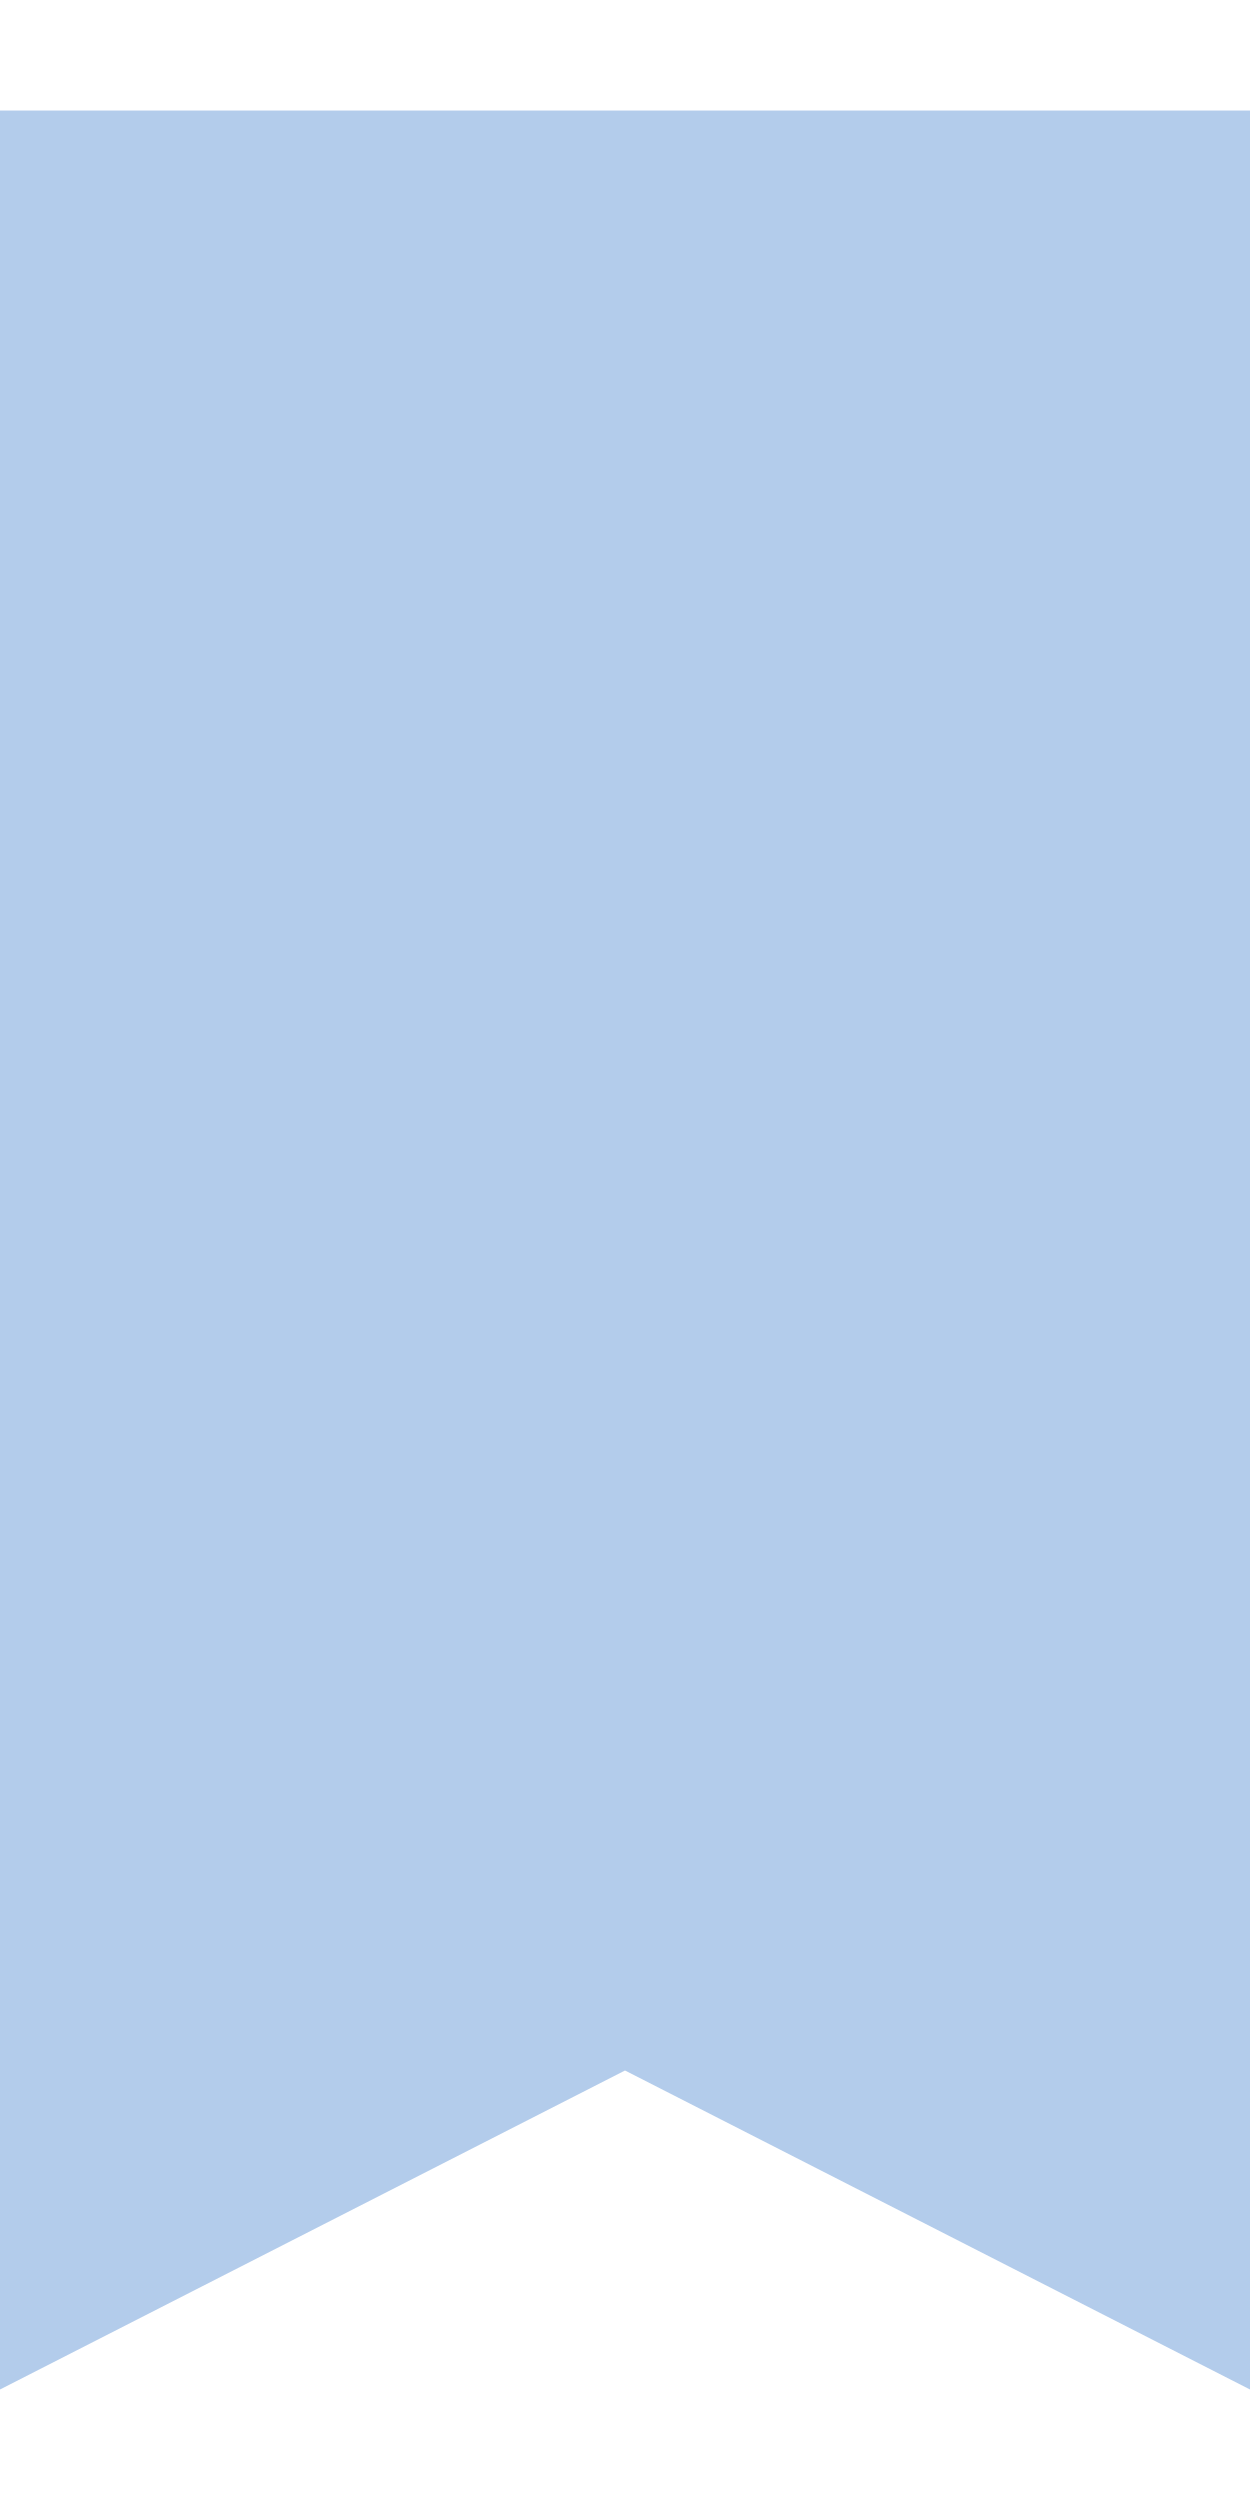
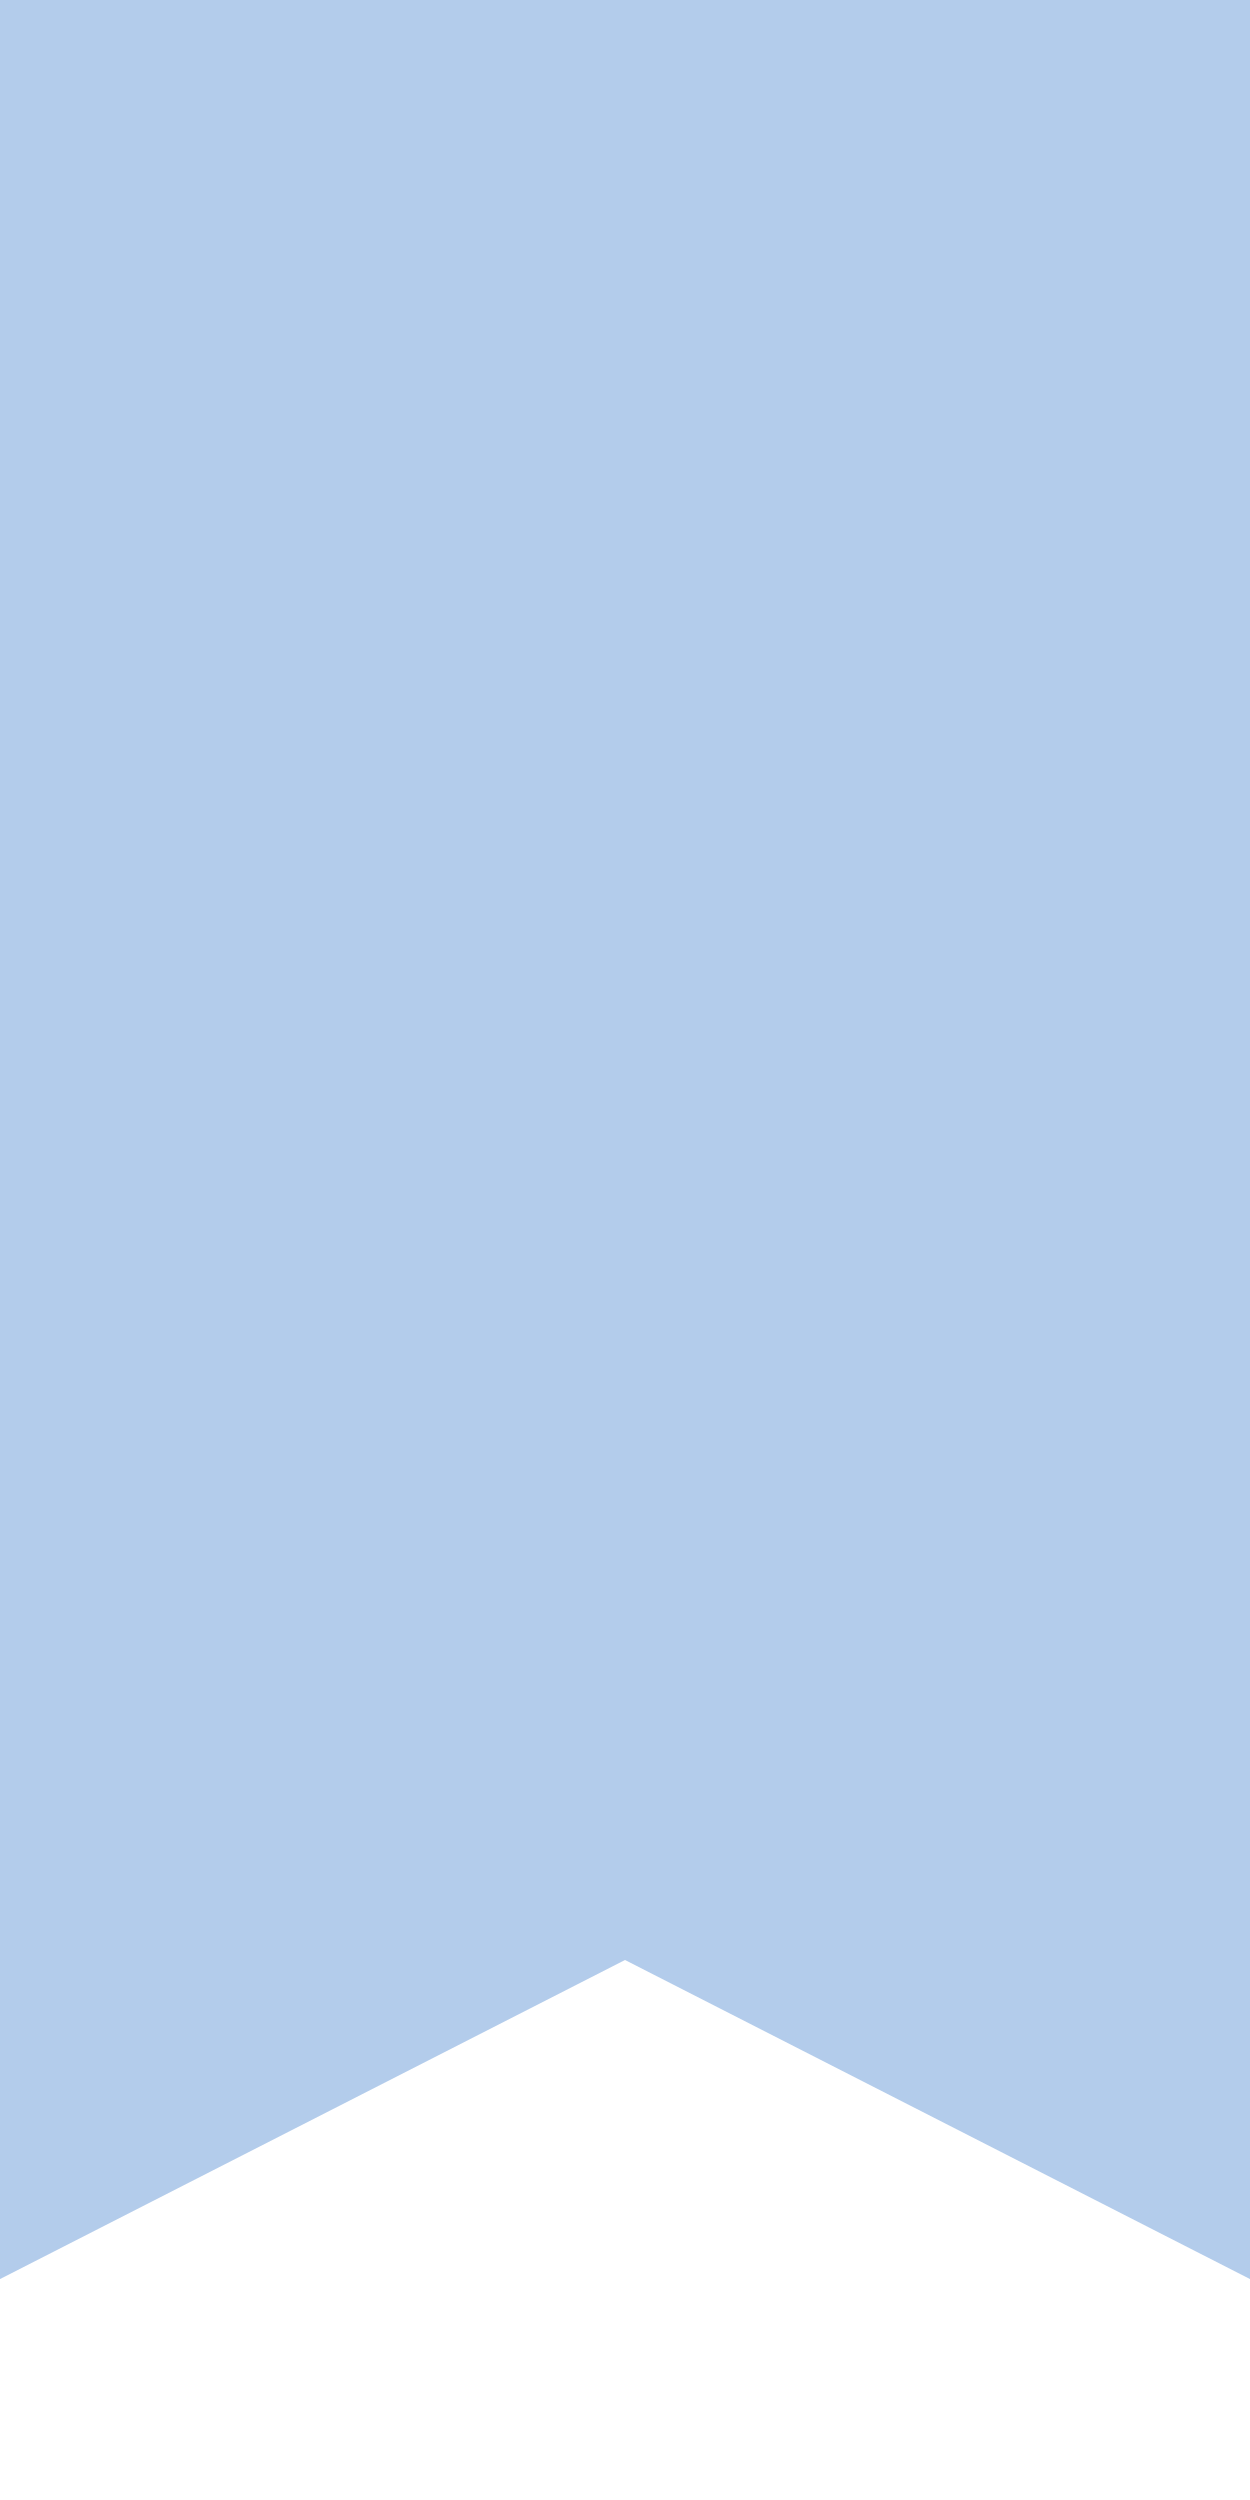
<svg xmlns="http://www.w3.org/2000/svg" version="1.1" id="图层_1" x="0px" y="0px" width="20px" height="40px" viewBox="0 0 20 40" enable-background="new 0 0 20 40" xml:space="preserve">
-   <polygon fill="#B3CCEB" points="0,38.232 10,33.128 20,38.232 20,1.768 0,1.768 " />
+   <polygon fill="#B3CCEB" points="0,36.465 10,31.36 20,36.465 20,0 0,0 " />
</svg>
